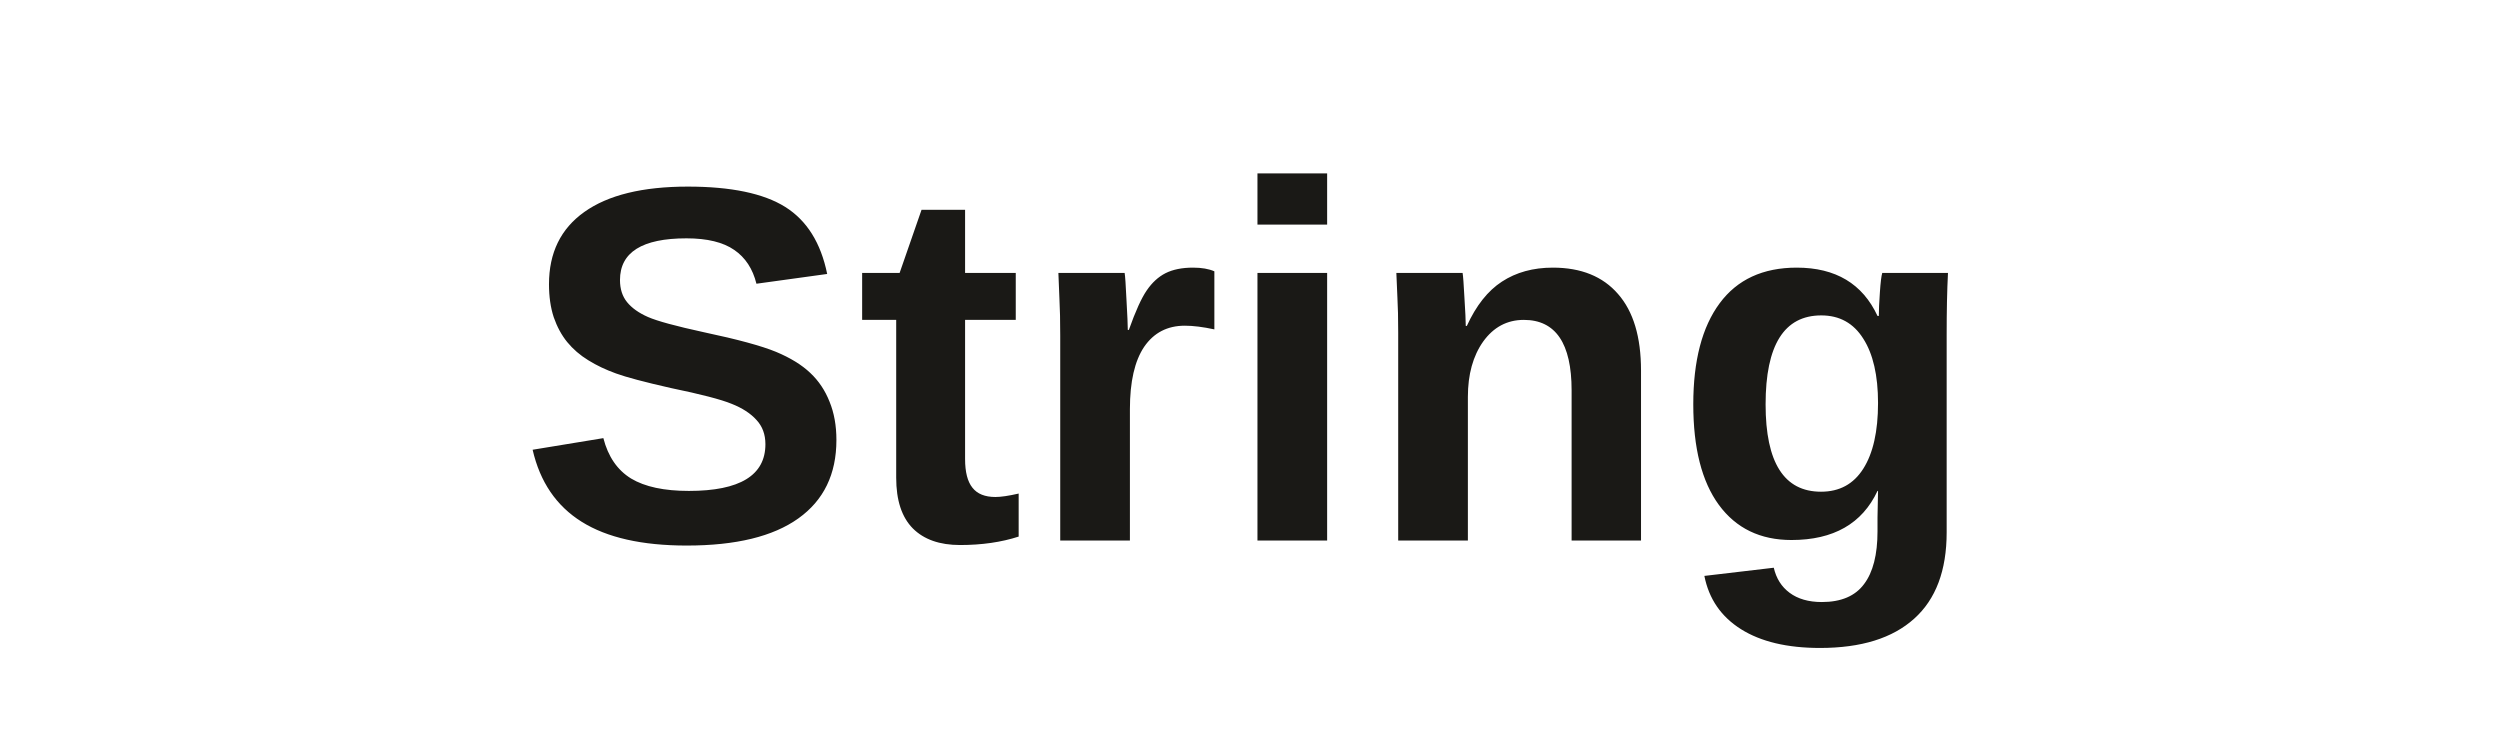
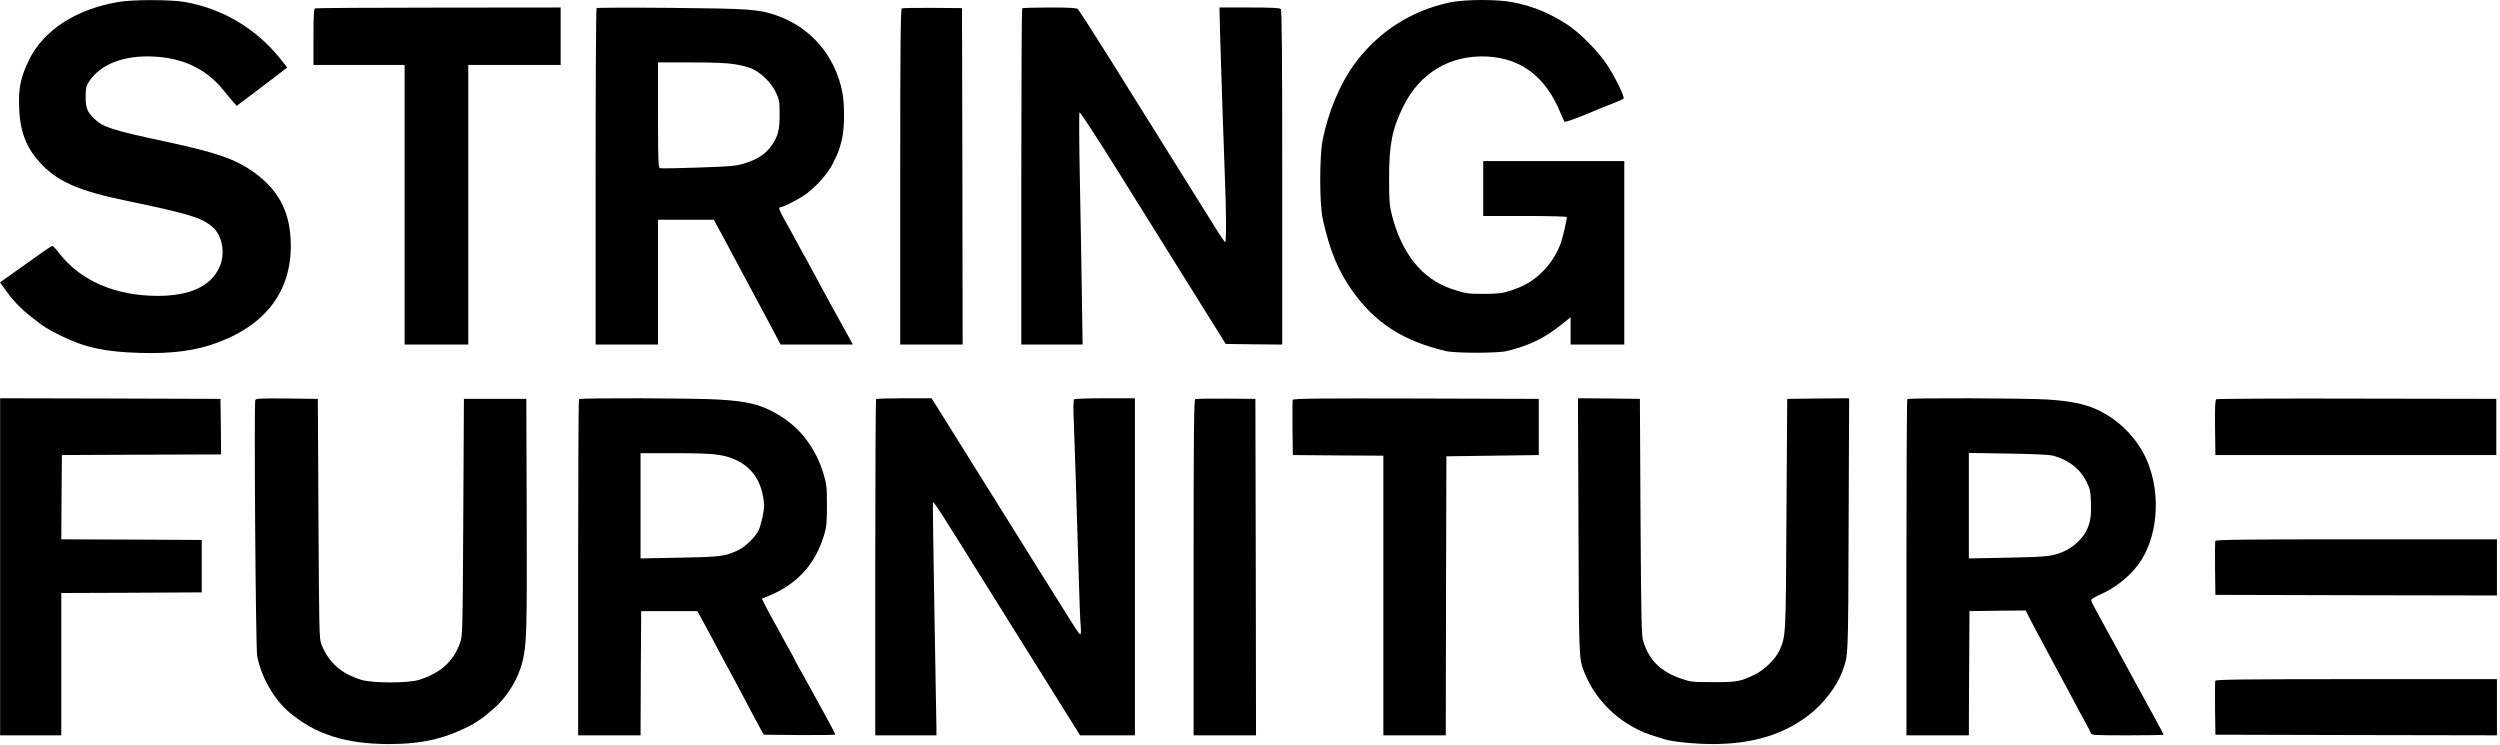
- <svg xmlns="http://www.w3.org/2000/svg" viewBox="0 0 148 44" role="img" aria-label="String">
-   <text x="74" y="32" text-anchor="middle" font-family="'neue-haas-grotesk-display','Helvetica Neue',Arial,sans-serif" font-size="30" font-weight="600" letter-spacing="0" fill="#1a1916">String</text>
+ <svg xmlns="http://www.w3.org/2000/svg" width="336" height="100" viewBox="0 0 336 100" fill="none">
+   <path d="M15.873 0.269C10.134 1.259 5.789 4.112 3.859 8.139C2.735 10.471 2.45 11.947 2.584 14.749C2.718 17.702 3.54 19.816 5.319 21.796C7.685 24.397 10.487 25.638 17.064 26.997C25.285 28.709 27.081 29.246 28.523 30.471C29.916 31.628 30.335 34.145 29.463 35.991C28.272 38.508 25.486 39.766 21.158 39.766C15.52 39.749 10.906 37.769 8.037 34.128C7.584 33.541 7.131 33.054 7.047 33.054C6.963 33.054 6.376 33.424 5.755 33.86C5.134 34.313 3.591 35.42 2.315 36.309L0 37.954L0.621 38.809C1.779 40.42 2.735 41.444 4.195 42.585C5.856 43.91 6.309 44.195 8.171 45.118C11.46 46.729 14.094 47.299 18.893 47.434C23.188 47.551 26.342 47.132 29.245 46.041C36.023 43.524 39.413 38.726 39.06 32.132C38.842 28.189 37.299 25.404 34.077 23.122C31.544 21.343 29.178 20.521 22.248 19.028C15.034 17.484 13.792 17.081 12.634 15.924C11.711 15.018 11.51 14.498 11.51 13.004C11.51 11.847 11.577 11.578 11.946 10.991C13.49 8.625 16.628 7.4 20.654 7.602C24.631 7.803 27.701 9.263 30 12.082C30.537 12.753 31.158 13.508 31.393 13.759L31.812 14.229L35.218 11.662L38.607 9.078L37.634 7.853C34.413 3.827 29.849 1.125 24.765 0.253C22.852 -0.066 17.752 -0.066 15.873 0.269Z" fill="black" />
+   <path d="M194.815 0.336C189.631 1.443 185.268 4.262 182.097 8.524C180.134 11.175 178.507 15.051 177.751 18.876C177.332 21.057 177.332 27.349 177.768 29.363C178.658 33.54 179.866 36.477 181.812 39.178C184.882 43.456 188.624 45.839 194.312 47.181C195.587 47.483 201.292 47.483 202.533 47.181C205.47 46.46 207.533 45.47 209.681 43.758L211.09 42.634V44.463V46.309H214.698H218.305V33.977V21.645H208.825H199.345V25.336V29.027H204.966C208.339 29.027 210.587 29.094 210.587 29.178C210.587 29.53 210.067 31.829 209.815 32.534C209.329 33.96 208.49 35.319 207.399 36.426C206.141 37.702 205.017 38.389 203.121 39.027C201.946 39.413 201.493 39.48 199.513 39.497C197.265 39.514 196.879 39.446 194.983 38.792C191.09 37.433 188.406 34.077 187.08 28.943C186.745 27.601 186.694 27.03 186.694 23.91C186.694 19.447 187.097 17.366 188.59 14.329C190.805 9.782 194.933 7.333 199.933 7.601C204.513 7.853 207.785 10.386 209.748 15.218C209.983 15.789 210.218 16.309 210.285 16.359C210.386 16.477 212.466 15.688 215 14.598C215.201 14.514 215.973 14.212 216.711 13.927C217.449 13.624 218.121 13.339 218.204 13.255C218.389 13.071 217.164 10.504 216.023 8.759C214.866 6.963 212.282 4.346 210.621 3.289C208.221 1.745 206.174 0.89 203.406 0.319C201.275 -0.117 196.896 -0.1 194.815 0.336Z" fill="black" />
+   <path d="M42.349 1.125C42.181 1.175 42.131 2.115 42.131 4.967V8.726H48.255H54.379V27.517V46.309H58.658H62.936V27.517V8.726H69.144H75.352V4.866V1.007L58.96 1.024C49.933 1.024 42.45 1.075 42.349 1.125Z" fill="black" />
+   <path d="M80.185 1.091C80.101 1.175 80.05 11.377 80.05 23.776V46.309H84.245H88.44V37.92V29.531H92.181H95.923L96.275 30.151C97.03 31.544 97.953 33.239 99.765 36.662C100.957 38.893 101.477 39.866 103.289 43.239L104.916 46.309H109.782H114.631L114.144 45.42C113.608 44.464 113.054 43.474 112.131 41.779C111.443 40.504 110.655 39.061 110.252 38.339C110.101 38.054 109.581 37.081 109.077 36.158C108.591 35.235 108.138 34.397 108.071 34.313C108.004 34.212 107.584 33.457 107.148 32.635C106.712 31.796 105.973 30.47 105.52 29.682C104.715 28.222 104.581 27.853 104.883 27.853C105.168 27.853 106.896 27.014 107.869 26.393C109.379 25.437 111.242 23.423 111.946 21.964C112.702 20.437 112.853 20.034 113.188 18.574C113.524 17.081 113.524 13.877 113.188 12.266C112.165 7.366 108.91 3.642 104.295 2.048C101.946 1.242 100.722 1.158 90.201 1.058C84.765 1.007 80.252 1.024 80.185 1.091ZM98.809 8.642C99.665 8.776 100.705 9.061 101.124 9.262C102.366 9.833 103.691 11.175 104.279 12.417C104.732 13.424 104.782 13.658 104.782 15.353C104.799 17.467 104.547 18.407 103.624 19.665C102.869 20.705 101.846 21.376 100.252 21.897C99.027 22.299 98.557 22.35 93.96 22.517C91.225 22.618 88.859 22.652 88.708 22.601C88.473 22.501 88.44 21.829 88.44 15.437V8.39H92.853C95.957 8.39 97.701 8.457 98.809 8.642Z" fill="black" />
+   <path d="M121.208 1.125C121.04 1.192 120.99 5.873 120.99 23.759V46.309H125.184H129.379L129.345 23.692L129.295 1.091L125.352 1.058C123.187 1.041 121.308 1.075 121.208 1.125Z" fill="black" />
+   <path d="M137.383 1.125C137.315 1.175 137.265 11.377 137.265 23.776V46.309H141.393H145.503L145.403 39.715C145.352 36.108 145.235 29.111 145.134 24.195C145.034 19.229 145.017 15.168 145.084 15.101C145.168 15.017 147.617 18.776 150.52 23.44C153.423 28.105 157.315 34.346 159.178 37.316C161.023 40.286 163.037 43.49 163.641 44.464L164.732 46.225L168.54 46.276L172.332 46.309V23.86C172.332 6.628 172.282 1.36 172.131 1.209C171.98 1.058 170.805 1.007 167.903 1.007H163.893L163.993 4.984C164.161 10.638 164.43 18.692 164.614 23.491C164.815 28.356 164.832 32.551 164.664 32.551C164.581 32.551 163.624 31.091 162.534 29.313C159.765 24.883 153.758 15.269 149.044 7.719C146.879 4.262 144.983 1.326 144.849 1.209C144.648 1.058 143.624 1.007 141.04 1.007C139.077 1.007 137.433 1.058 137.383 1.125Z" fill="black" />
+   <path d="M0.017 76.176V98.827H4.128H8.238V89.263V79.699L17.685 79.666L27.114 79.615V76.092V72.569L17.668 72.518L8.238 72.485L8.272 66.814L8.322 61.159L19.027 61.109L29.715 61.075L29.681 57.334L29.631 53.609L14.832 53.559L0.017 53.525V76.176Z" fill="black" />
+   <path d="M34.312 53.759C34.128 54.246 34.363 87.132 34.564 88.172C35.118 91.024 36.829 94.011 38.926 95.772C42.4 98.692 46.493 100.001 52.282 100.001C56.846 100.001 60.05 99.229 63.608 97.299C64.044 97.047 65.134 96.309 65.285 96.141C65.336 96.091 65.789 95.705 66.309 95.269C68.087 93.776 69.631 91.293 70.201 88.994C70.789 86.645 70.839 84.933 70.789 69.128L70.738 53.608H66.544H62.349L62.265 69.548C62.181 85.252 62.165 85.504 61.812 86.46C60.923 88.91 59.161 90.487 56.309 91.376C54.866 91.829 50.067 91.829 48.591 91.376C45.839 90.537 44.178 89.061 43.188 86.578C42.903 85.873 42.886 84.632 42.802 69.716L42.718 53.608L38.557 53.558C35.118 53.524 34.396 53.558 34.312 53.759Z" fill="black" />
+   <path d="M77.819 53.642C77.751 53.693 77.701 63.894 77.701 76.293V98.827H81.896H86.09L86.124 90.471L86.174 82.132H89.933H93.708L94.144 82.887C94.379 83.307 95.084 84.599 95.704 85.773C96.325 86.948 96.996 88.223 97.215 88.625C97.433 89.028 97.936 89.951 98.339 90.689C98.725 91.427 99.329 92.552 99.681 93.206C100.033 93.844 100.704 95.135 101.191 96.058C101.694 96.981 102.215 97.954 102.366 98.24L102.651 98.743L107.449 98.793C110.1 98.81 112.265 98.776 112.265 98.726C112.265 98.609 111.124 96.478 110 94.464C109.614 93.776 109.01 92.669 108.658 92.031C108.305 91.377 107.735 90.337 107.366 89.716C107.013 89.079 106.728 88.541 106.728 88.508C106.728 88.474 106.443 87.938 106.09 87.3C105.721 86.679 105.117 85.555 104.715 84.817C104.312 84.079 103.825 83.172 103.607 82.803C103.406 82.434 103.037 81.763 102.819 81.31L102.399 80.471L103.674 79.934C107.332 78.323 109.664 75.672 110.805 71.746C111.09 70.756 111.141 70.102 111.141 67.871C111.141 65.471 111.09 65.035 110.688 63.709C109.664 60.287 107.6 57.552 104.748 55.824C102.399 54.398 100.604 53.928 96.493 53.693C93.389 53.508 77.986 53.458 77.819 53.642ZM96.728 61.159C99.866 61.713 101.778 63.424 102.466 66.277C102.584 66.78 102.684 67.518 102.701 67.904C102.701 68.76 102.265 70.689 101.913 71.361C101.46 72.233 100.151 73.491 99.245 73.928C97.45 74.783 96.896 74.85 91.342 74.951L86.09 75.052V67.971V60.907H90.688C94.027 60.907 95.671 60.975 96.728 61.159Z" fill="black" />
+   <path d="M117.751 53.642C117.684 53.693 117.634 63.894 117.634 76.293V98.827H121.745H125.856V97.854C125.856 97.333 125.738 90.337 125.587 82.334C125.453 74.33 125.352 67.669 125.386 67.518C125.436 67.266 126.443 68.844 133.574 80.287C137.953 87.317 144.111 97.166 144.765 98.189L145.151 98.827H148.842H152.533V76.176V53.525H148.557C146.359 53.525 144.48 53.592 144.379 53.659C144.245 53.743 144.228 54.7 144.329 56.965C144.463 60.337 144.715 68.189 144.983 77.518C145.067 80.605 145.184 83.609 145.251 84.179C145.302 84.834 145.285 85.236 145.184 85.236C145.084 85.236 144.597 84.582 144.111 83.76C143.607 82.954 141.309 79.28 138.993 75.589C136.694 71.897 133.053 66.075 130.923 62.669C128.792 59.246 126.627 55.807 126.124 54.985L125.201 53.525H121.527C119.513 53.525 117.802 53.575 117.751 53.642Z" fill="black" />
+   <path d="M160.638 53.642C160.47 53.71 160.419 58.391 160.419 76.276V98.827H164.614H168.809L168.775 76.209L168.725 53.609L164.782 53.575C162.617 53.559 160.738 53.592 160.638 53.642Z" fill="black" />
+   <path d="M173.741 53.743C173.708 53.861 173.691 55.572 173.708 57.552L173.758 61.159L179.849 61.209L185.923 61.243V80.035V98.827H190.117H194.312L194.345 80.069L194.396 61.327L200.604 61.243L206.812 61.159V57.384V53.609L190.318 53.559C177.047 53.525 173.808 53.559 173.741 53.743Z" fill="black" />
+   <path d="M212.147 70.756C212.215 88.91 212.198 88.474 212.936 90.353C214.53 94.447 218.171 97.719 222.5 98.977C222.919 99.094 223.439 99.262 223.674 99.346C224.664 99.682 227.852 100.001 230.168 100.001C235.52 100.001 239.681 98.742 243.104 96.108C245.084 94.581 246.862 92.249 247.6 90.269C248.423 87.97 248.389 88.809 248.456 70.588L248.523 53.524L244.362 53.558L240.201 53.608L240.1 69.128C240.017 85.638 240.017 85.47 239.178 87.383C238.674 88.524 237.131 90.051 235.855 90.655C233.943 91.595 233.389 91.695 230.218 91.678C227.466 91.678 227.198 91.645 225.973 91.225C223.171 90.252 221.644 88.742 220.839 86.158C220.621 85.437 220.57 83.121 220.486 69.464L220.402 53.608L216.241 53.558L212.08 53.524L212.147 70.756Z" fill="black" />
+   <path d="M256.342 53.642C256.275 53.693 256.225 63.894 256.225 76.293V98.827H260.419H264.614L264.647 90.471L264.698 82.132L268.473 82.082L272.248 82.048L272.953 83.424C273.355 84.196 273.976 85.387 274.362 86.075C275.671 88.491 277.282 91.511 278.59 93.961C279.094 94.934 279.832 96.293 280.218 96.981C280.604 97.669 280.956 98.374 281.006 98.525C281.09 98.81 281.476 98.827 285.939 98.827C288.607 98.827 290.788 98.793 290.788 98.743C290.788 98.692 290.134 97.468 289.345 96.025C288.54 94.565 287.617 92.887 287.298 92.283C286.98 91.679 286.527 90.857 286.292 90.438C286.074 90.018 285.621 89.196 285.285 88.592C284.966 87.988 284.463 87.082 284.194 86.579C283.909 86.075 283.506 85.32 283.272 84.901C283.053 84.481 282.651 83.76 282.399 83.307C281.208 81.142 281.057 80.84 281.057 80.639C281.057 80.522 281.644 80.169 282.349 79.867C284.261 79.028 286.141 77.535 287.349 75.924C289.983 72.401 290.503 66.595 288.607 62.015C287.332 58.961 284.748 56.327 281.694 54.985C280.084 54.263 278.07 53.877 275.151 53.693C272.097 53.508 256.51 53.458 256.342 53.642ZM275.855 61.226C277.97 61.763 279.564 63.005 280.419 64.733C280.923 65.74 280.973 66.025 281.023 67.585C281.09 69.498 280.906 70.471 280.268 71.595C279.748 72.485 278.657 73.491 277.684 73.961C276.023 74.766 275.386 74.85 269.866 74.951L264.614 75.052V67.954V60.874L269.866 60.958C273.003 61.008 275.402 61.109 275.855 61.226Z" fill="black" />
+   <path d="M297.869 53.658C297.718 53.775 297.667 54.648 297.701 57.483L297.751 61.158H316.627H335.503V57.383V53.608L316.795 53.574C306.51 53.54 297.986 53.591 297.869 53.658Z" fill="black" />
+   <path d="M297.734 72.701C297.701 72.818 297.684 74.496 297.701 76.425L297.751 79.949L316.677 79.999L335.587 80.033V76.258V72.483H316.711C301.56 72.483 297.802 72.533 297.734 72.701Z" fill="black" />
+   <path d="M297.734 91.495C297.701 91.612 297.684 93.29 297.701 95.219L297.751 98.743L316.677 98.793L335.587 98.827V95.052V91.276H316.711C301.56 91.276 297.802 91.327 297.734 91.495Z" fill="black" />
</svg>
